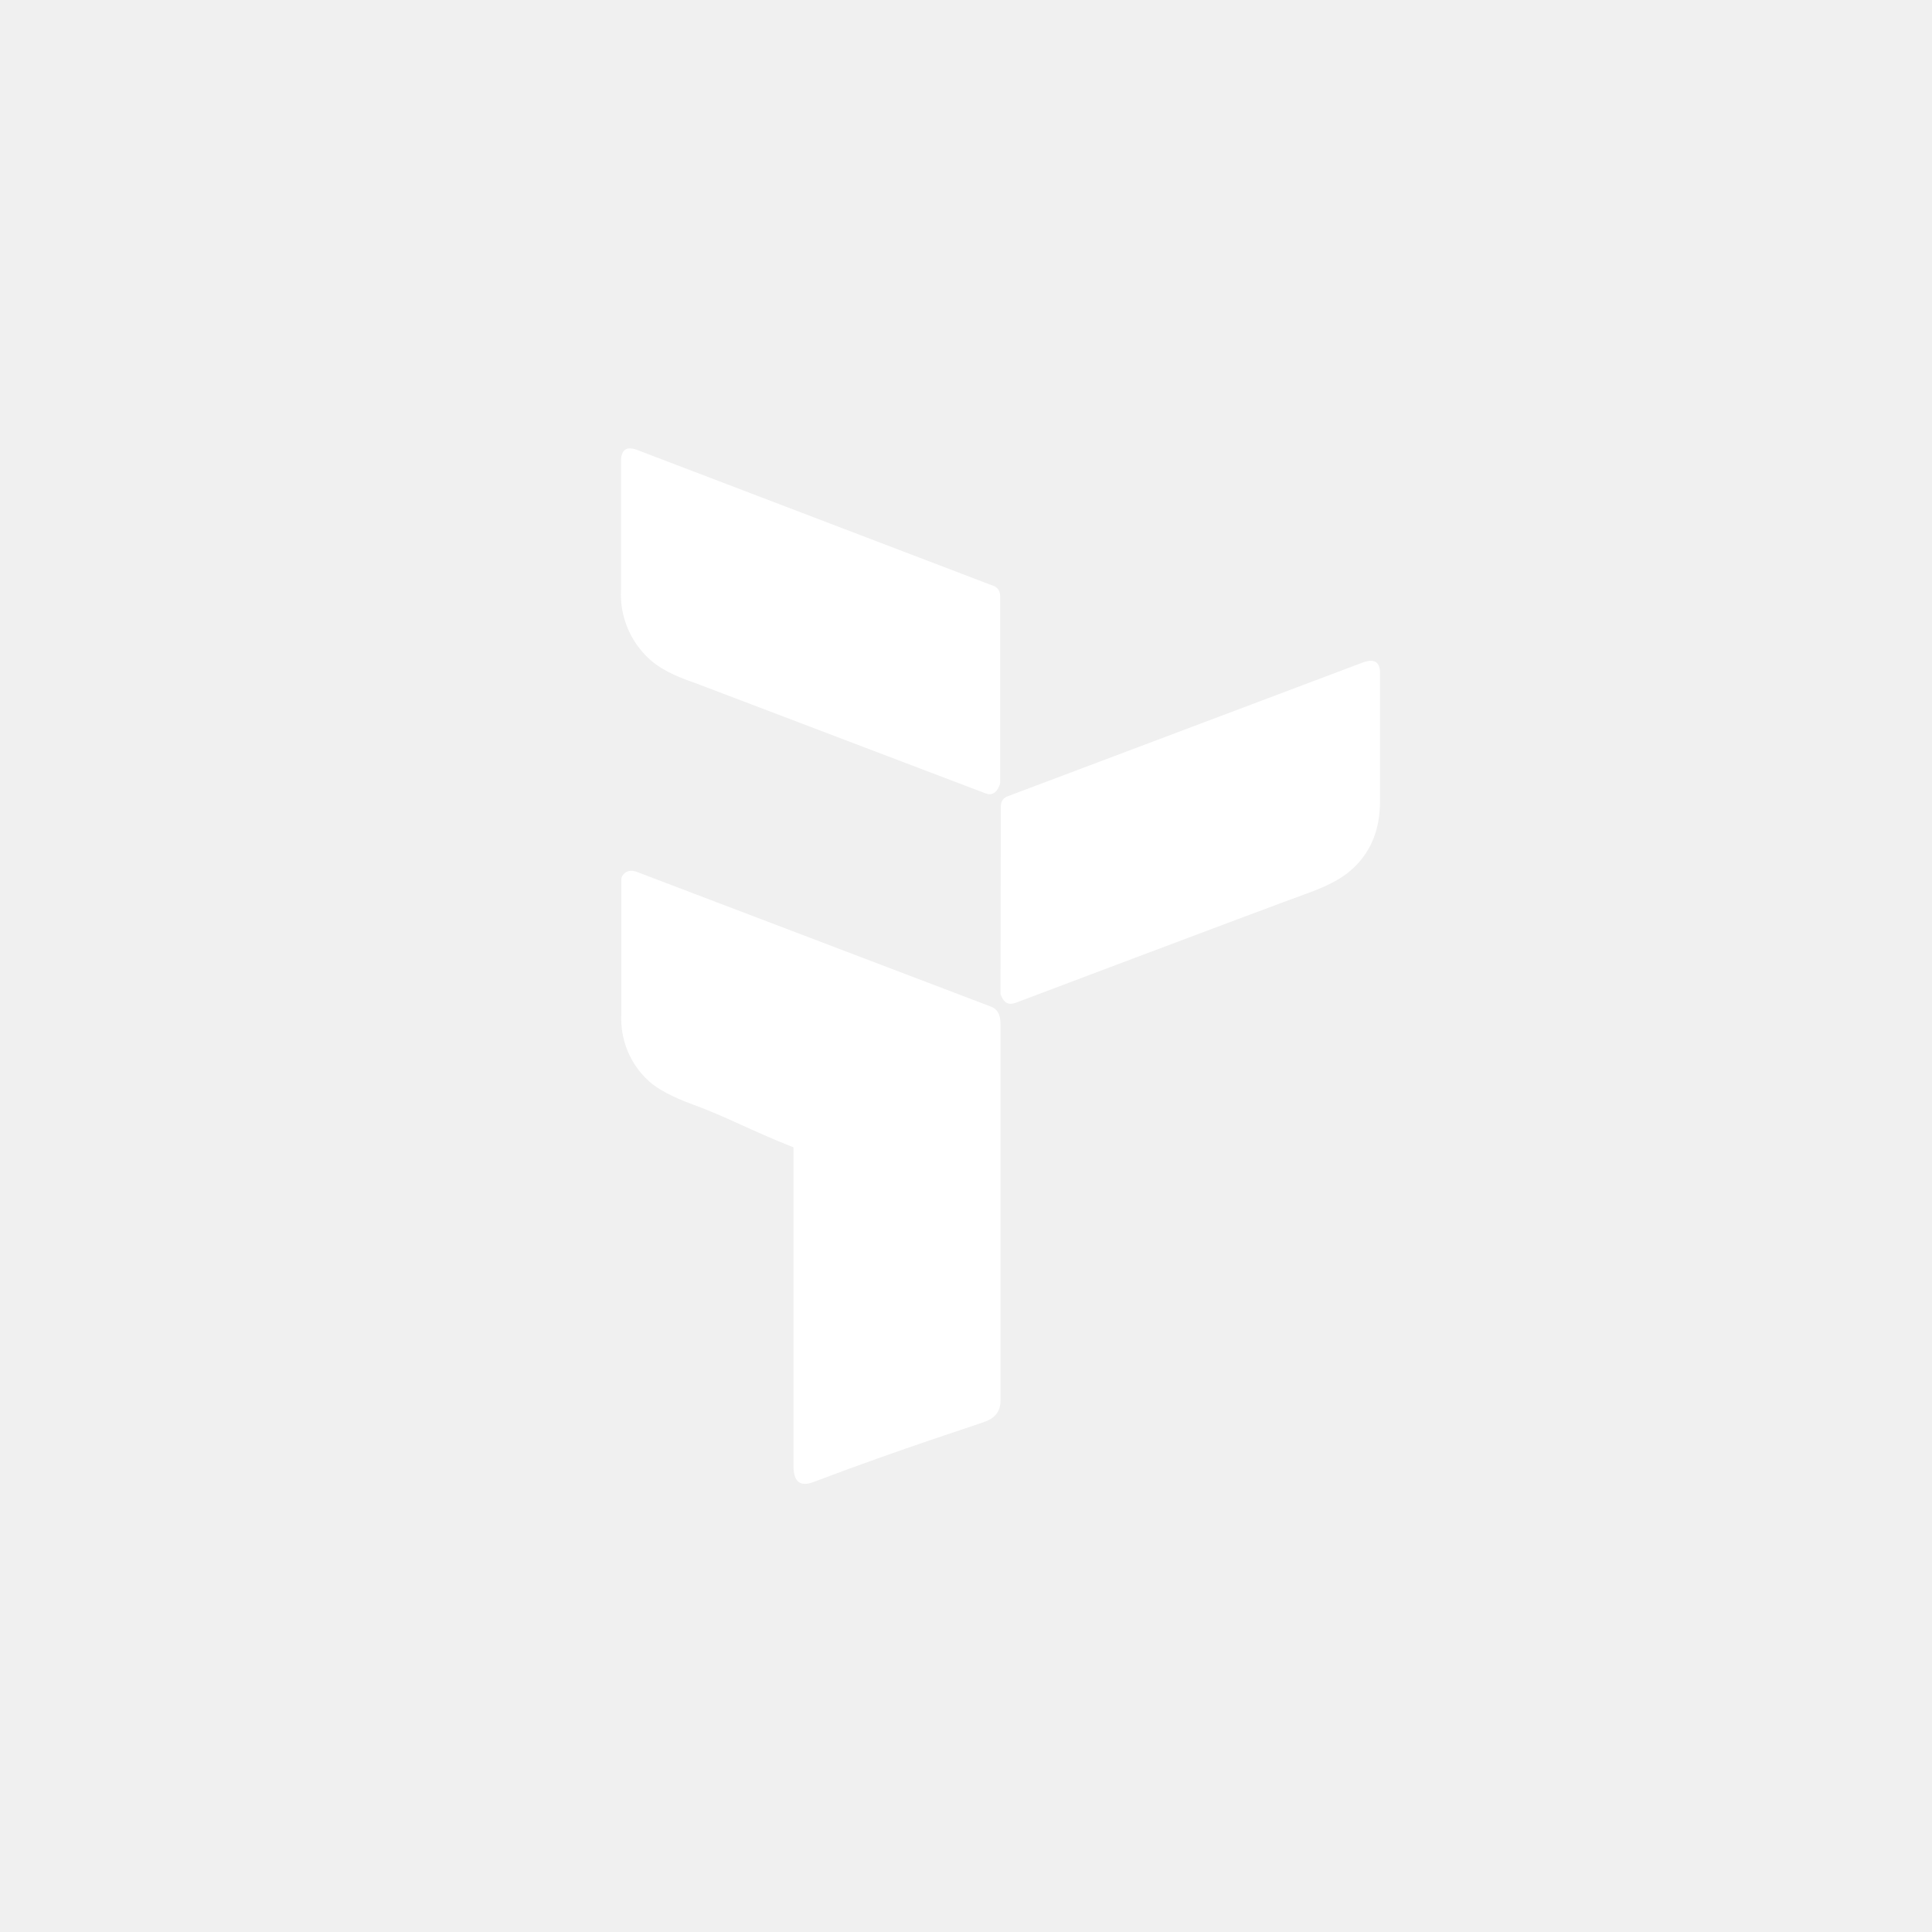
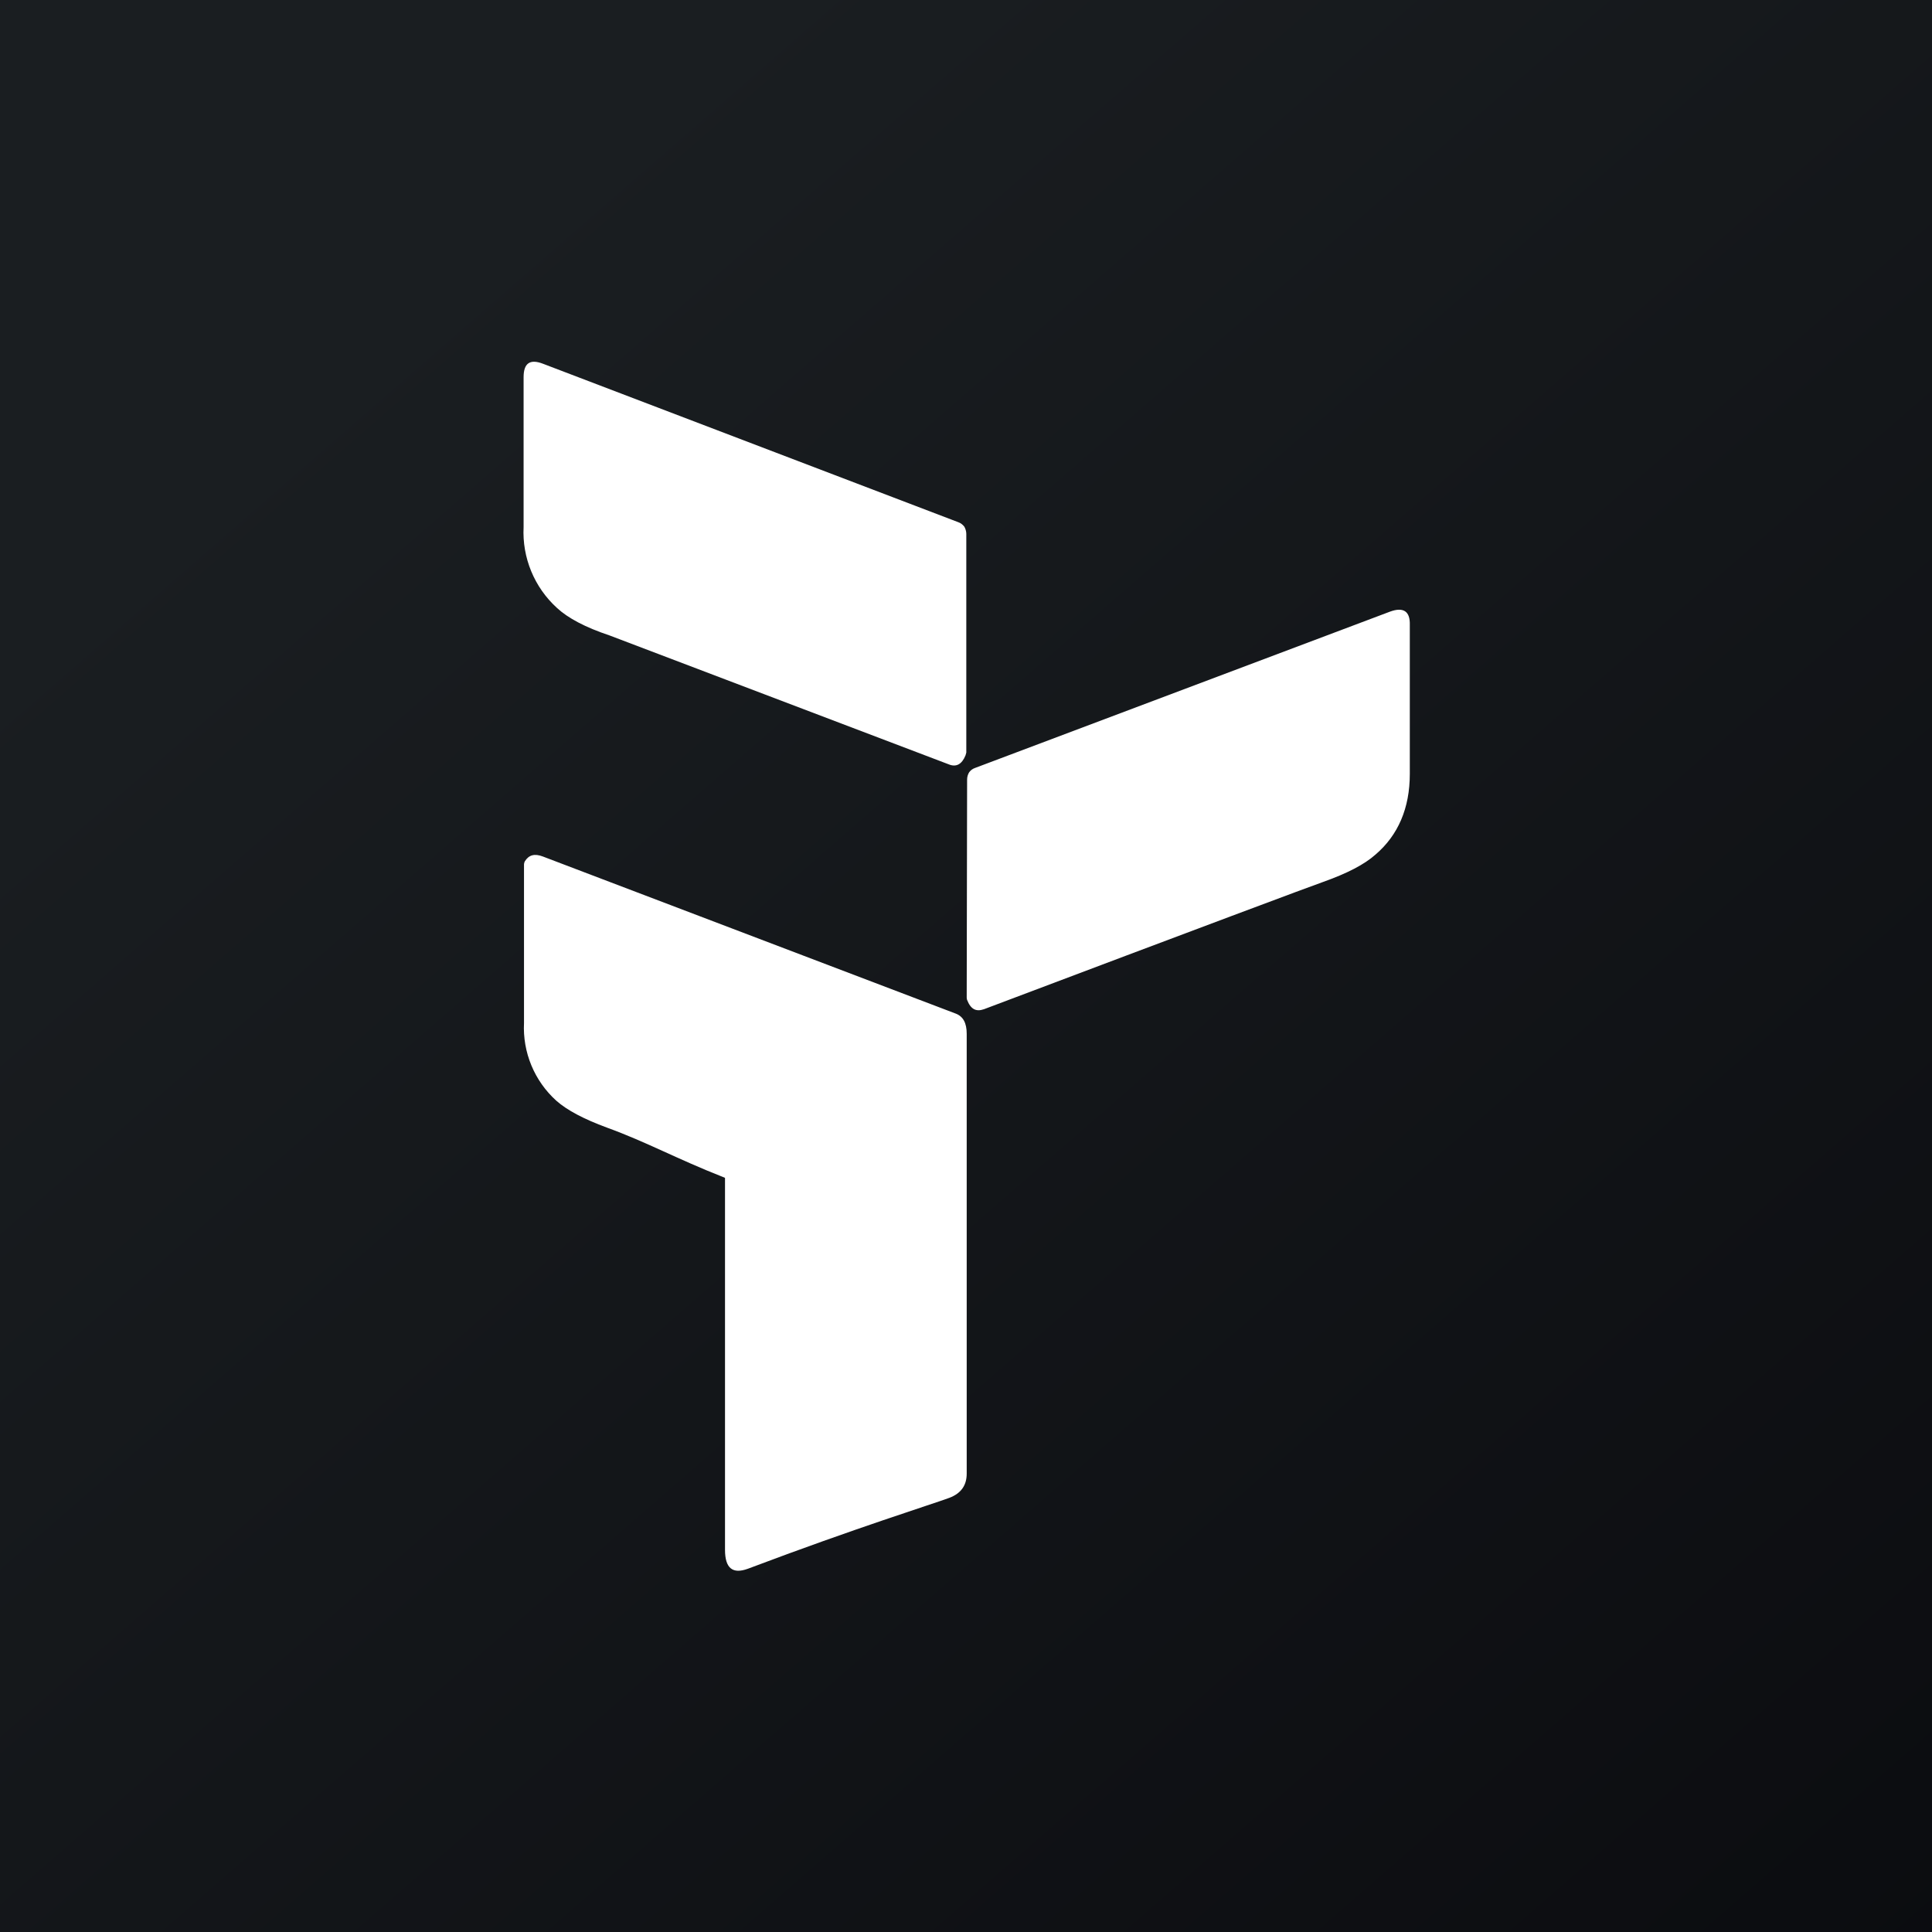
<svg xmlns="http://www.w3.org/2000/svg" viewBox="0 0 56 56">
-   <rect x="0" y="0" width="56" height="56" fill="url(#a)" />
-   <path d="M18.03 25.4c.1-.16.24-.2.45-.12l10.25 3.9c.18.07.27.23.27.5V40.6c0 .29-.14.49-.43.6-.4.15-2.3.74-5 1.76-.38.14-.57-.01-.57-.47V33.26a.07.07 0 0 0-.04-.02c-1.17-.46-1.9-.87-2.89-1.23-.57-.21-.99-.43-1.26-.67a2.44 2.44 0 0 1-.8-1.93V25.5a.2.2 0 0 1 .02-.1Zm21.48-6.2c.33-.12.5-.01.49.33v3.7c0 .85-.29 1.52-.85 2-.28.25-.71.47-1.3.68-.26.09-3.07 1.14-8.42 3.16-.2.07-.33 0-.42-.23a.17.17 0 0 1-.01-.06l.01-5.41c0-.07.02-.13.05-.18a.3.3 0 0 1 .15-.11l10.3-3.88ZM18 13.38c0-.35.16-.46.49-.33l10.3 3.93c.06.02.11.06.15.11.03.05.05.12.05.18v5.43l-.02.07c-.09.22-.23.3-.42.22l-8.42-3.2c-.6-.2-1.03-.43-1.3-.68A2.54 2.54 0 0 1 18 17.1v-3.72Z" fill="#fff" />
-   <defs>
-     <linearGradient id="g1" x1="10.42" y1="9.71" x2="68.15" y2="76.02" gradientUnits="userSpaceOnUse">
-       <stop stop-color="#1A1E21" />
-       <stop offset="1" stop-color="#06060A" />
-     </linearGradient>
-   </defs>
+   <rect x="0" y="0" width="56" height="56" fill="url(#g1)" />
+   <g transform="translate(-5.84,-4.69) scale(1.1676)">
+     <path d="M18.03 25.4c.1-.16.24-.2.45-.12l10.25 3.9c.18.07.27.23.27.5V40.6c0 .29-.14.49-.43.6-.4.15-2.3.74-5 1.76-.38.14-.57-.01-.57-.47V33.26a.07.07 0 0 0-.04-.02c-1.17-.46-1.9-.87-2.89-1.23-.57-.21-.99-.43-1.26-.67a2.44 2.44 0 0 1-.8-1.93V25.5a.2.2 0 0 1 .02-.1Zm21.48-6.2c.33-.12.5-.01.49.33v3.7c0 .85-.29 1.52-.85 2-.28.25-.71.47-1.3.68-.26.09-3.07 1.14-8.42 3.16-.2.07-.33 0-.42-.23a.17.17 0 0 1-.01-.06l.01-5.41c0-.07.02-.13.05-.18a.3.3 0 0 1 .15-.11l10.3-3.88ZM18 13.38c0-.35.16-.46.49-.33l10.3 3.93c.06.02.11.06.15.11.03.05.05.12.05.18v5.43l-.02.07c-.09.22-.23.3-.42.22l-8.42-3.2c-.6-.2-1.03-.43-1.3-.68A2.54 2.54 0 0 1 18 17.1v-3.72Z" fill="#fff" />
+     <defs>
+       <linearGradient id="g1" x1="10.42" y1="9.71" x2="68.15" y2="76.02" gradientUnits="userSpaceOnUse">
+         <stop stop-color="#1A1E21" />
+         <stop offset="1" stop-color="#06060A" />
+       </linearGradient>
+     </defs>
+   </g>
</svg>
